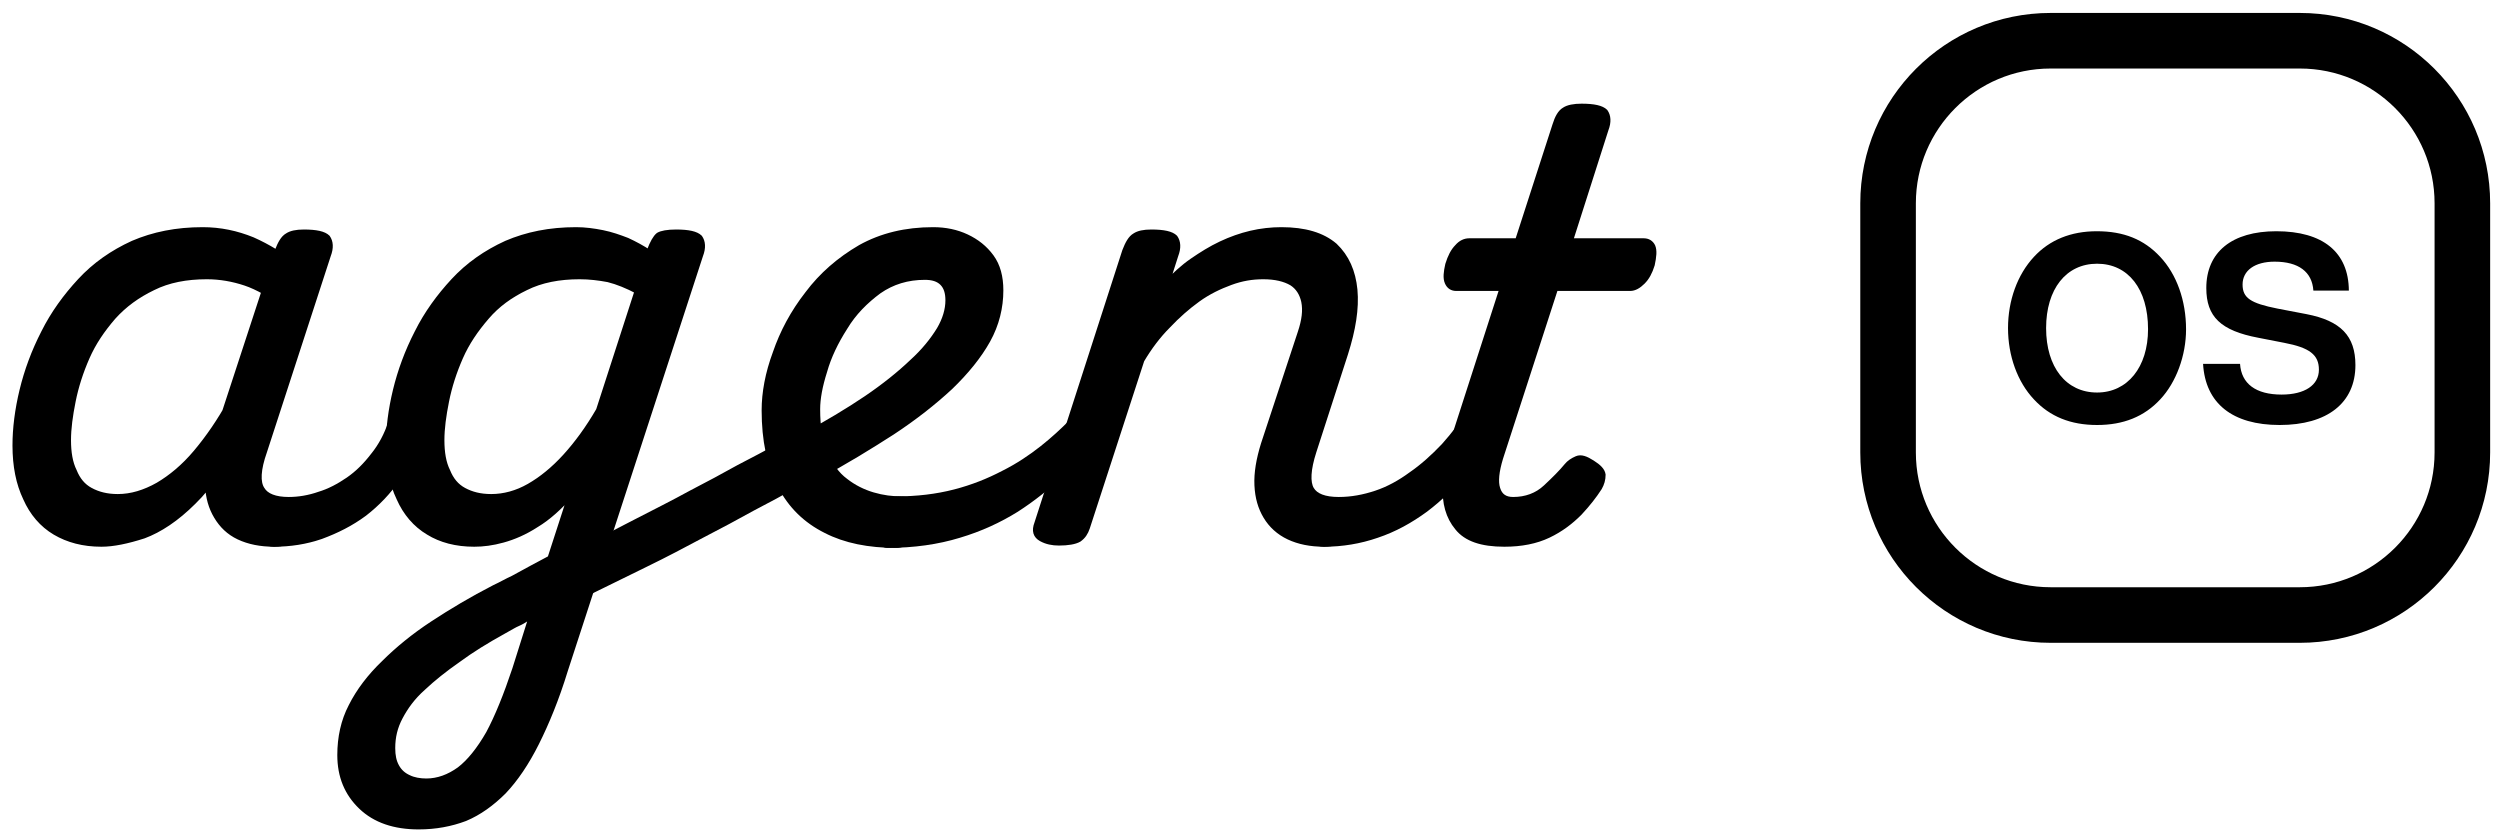
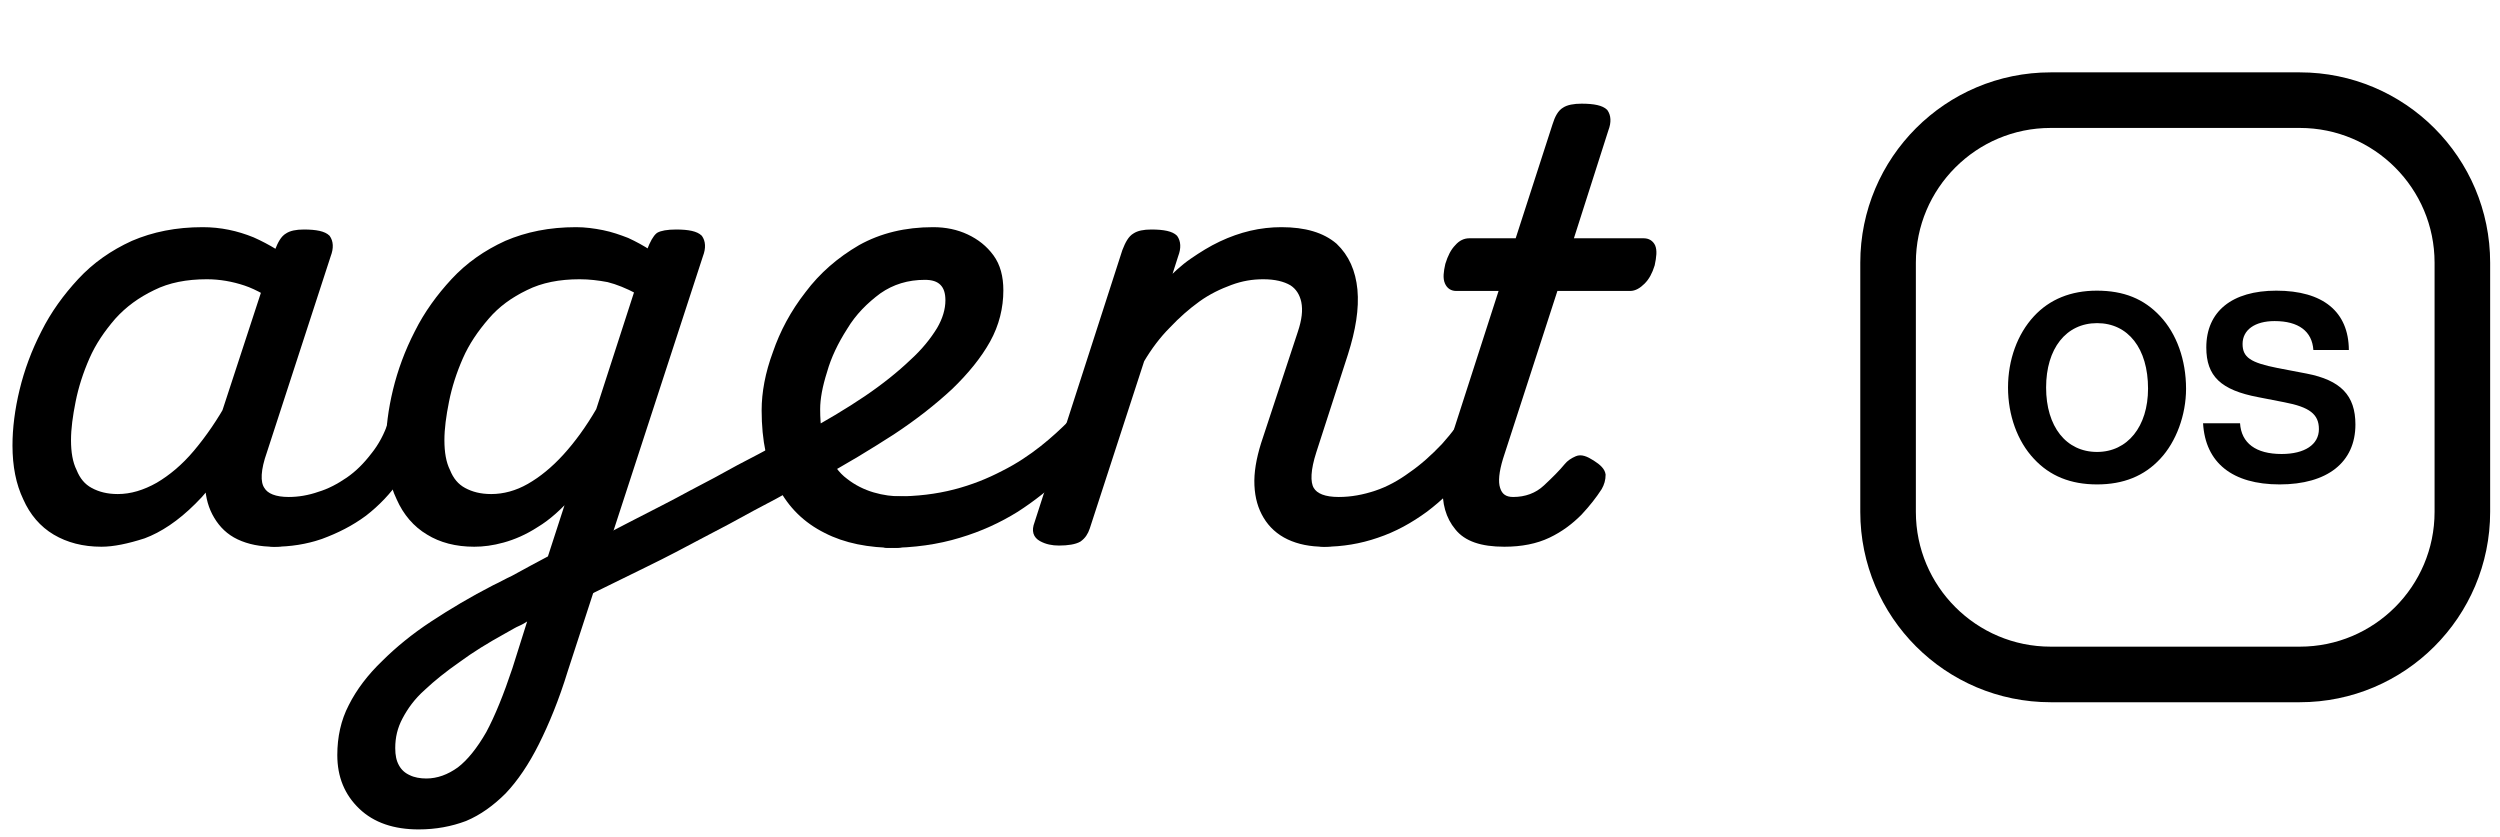
<svg xmlns="http://www.w3.org/2000/svg" width="100%" height="100%" viewBox="0 0 305 102" version="1.1" xml:space="preserve" style="fill-rule:evenodd;clip-rule:evenodd;">
  <g transform="matrix(1,0,0,1,-412,-12)">
    <g id="agentos-logo" transform="matrix(0.654703,0,0,0.543011,-41.2516,-710.788)">
      <rect x="693" y="1332" width="464" height="186" style="fill:none;" />
      <clipPath id="_clip1">
        <rect x="693" y="1332" width="464" height="186" />
      </clipPath>
      <g clip-path="url(#_clip1)">
-         <g id="frame-layer" transform="matrix(0.682299,0,0,0.822642,1038.89,1333.32)">
+         <g id="frame-layer" transform="matrix(0.682299,0,0,0.822642,1038.89,1346.67)">
          <path d="M164.529,52.792L164.529,120.844C164.529,145.347 144.635,165.241 120.132,165.241L52.08,165.241C27.577,165.241 7.683,145.347 7.683,120.844L7.683,52.792C7.683,28.289 27.577,8.395 52.08,8.395L120.132,8.395C144.635,8.395 164.529,28.289 164.529,52.792Z" style="fill:none;stroke:black;stroke-width:15.18px;" />
        </g>
        <g id="text-layer" transform="matrix(2.17521,0,0,2.62263,-891.914,764.236)">
          <g transform="matrix(50.1389,0,0,50.1389,727.418,261.867)">
            <path d="M0.191,0.017C0.16,0.017 0.134,0.01 0.112,-0.003C0.09,-0.016 0.073,-0.036 0.062,-0.061C0.05,-0.086 0.044,-0.116 0.044,-0.151C0.044,-0.18 0.048,-0.212 0.056,-0.245C0.064,-0.278 0.076,-0.311 0.093,-0.344C0.109,-0.376 0.13,-0.405 0.155,-0.432C0.18,-0.459 0.21,-0.48 0.245,-0.496C0.28,-0.511 0.319,-0.519 0.364,-0.519C0.394,-0.519 0.422,-0.513 0.449,-0.502C0.476,-0.49 0.5,-0.475 0.521,-0.458L0.509,-0.389C0.482,-0.408 0.458,-0.422 0.437,-0.429C0.416,-0.436 0.394,-0.44 0.371,-0.44C0.336,-0.44 0.305,-0.434 0.279,-0.421C0.252,-0.408 0.23,-0.392 0.211,-0.371C0.192,-0.349 0.177,-0.327 0.166,-0.302C0.155,-0.277 0.147,-0.252 0.142,-0.227C0.137,-0.202 0.134,-0.18 0.134,-0.16C0.134,-0.139 0.137,-0.121 0.144,-0.107C0.15,-0.092 0.159,-0.081 0.172,-0.074C0.185,-0.067 0.2,-0.063 0.219,-0.063C0.242,-0.063 0.265,-0.07 0.288,-0.083C0.31,-0.096 0.332,-0.114 0.353,-0.139C0.374,-0.164 0.394,-0.193 0.412,-0.226L0.429,-0.179C0.404,-0.124 0.377,-0.083 0.348,-0.055C0.319,-0.026 0.29,-0.007 0.263,0.003C0.235,0.012 0.211,0.017 0.191,0.017ZM0.486,0.017C0.463,0.017 0.443,0.013 0.426,0.005C0.409,-0.003 0.397,-0.015 0.388,-0.03C0.379,-0.045 0.374,-0.062 0.373,-0.083C0.372,-0.104 0.376,-0.127 0.384,-0.153L0.492,-0.483C0.497,-0.496 0.502,-0.505 0.509,-0.509C0.515,-0.513 0.524,-0.515 0.537,-0.515C0.558,-0.515 0.571,-0.512 0.577,-0.506C0.582,-0.499 0.583,-0.489 0.578,-0.476L0.469,-0.141C0.458,-0.11 0.457,-0.088 0.465,-0.076C0.472,-0.064 0.488,-0.058 0.511,-0.058C0.52,-0.058 0.527,-0.054 0.531,-0.047C0.534,-0.039 0.535,-0.03 0.534,-0.021C0.532,-0.011 0.527,-0.002 0.519,0.006C0.511,0.013 0.5,0.017 0.486,0.017Z" style="fill-rule:nonzero;stroke:black;stroke-width:0.01px;stroke-linejoin:round;stroke-miterlimit:2;" />
          </g>
          <g transform="matrix(50.1389,0,0,50.1389,758.654,261.867)">
            <path d="M-0.137,0.017C-0.146,0.017 -0.153,0.013 -0.157,0.006C-0.161,-0.002 -0.162,-0.011 -0.16,-0.021C-0.158,-0.03 -0.153,-0.039 -0.145,-0.047C-0.137,-0.054 -0.126,-0.058 -0.112,-0.058C-0.095,-0.058 -0.077,-0.061 -0.06,-0.067C-0.043,-0.072 -0.026,-0.081 -0.01,-0.092C0.006,-0.103 0.02,-0.117 0.033,-0.134C0.046,-0.15 0.056,-0.169 0.063,-0.19C0.066,-0.2 0.072,-0.205 0.08,-0.206C0.088,-0.206 0.095,-0.203 0.102,-0.197C0.108,-0.19 0.11,-0.182 0.108,-0.173C0.101,-0.144 0.09,-0.118 0.074,-0.095C0.058,-0.072 0.039,-0.052 0.017,-0.035C-0.006,-0.018 -0.03,-0.006 -0.057,0.004C-0.083,0.013 -0.11,0.017 -0.137,0.017Z" style="fill-rule:nonzero;stroke:black;stroke-width:0.01px;stroke-linejoin:round;stroke-miterlimit:2;" />
          </g>
          <g transform="matrix(50.1389,0,0,50.1389,758.654,261.867)">
                    </g>
          <g transform="matrix(50.1389,0,0,50.1389,758.654,261.867)">
                    </g>
          <g transform="matrix(50.1389,0,0,50.1389,758.654,261.867)">
            <path d="M0.11,0.5C0.069,0.5 0.036,0.489 0.012,0.466C-0.012,0.443 -0.024,0.414 -0.024,0.378C-0.024,0.348 -0.018,0.32 -0.005,0.295C0.008,0.269 0.027,0.244 0.051,0.221C0.074,0.198 0.102,0.175 0.134,0.154C0.166,0.133 0.201,0.112 0.24,0.092C0.251,0.087 0.261,0.081 0.272,0.076C0.283,0.07 0.325,0.047 0.335,0.042L0.371,-0.069C0.351,-0.046 0.331,-0.028 0.311,-0.016C0.291,-0.003 0.272,0.005 0.254,0.01C0.236,0.015 0.22,0.017 0.205,0.017C0.174,0.017 0.148,0.01 0.127,-0.003C0.105,-0.016 0.088,-0.036 0.077,-0.061C0.065,-0.086 0.059,-0.116 0.059,-0.151C0.059,-0.18 0.063,-0.212 0.071,-0.245C0.079,-0.278 0.091,-0.311 0.108,-0.344C0.124,-0.376 0.145,-0.405 0.17,-0.432C0.195,-0.459 0.225,-0.48 0.26,-0.496C0.295,-0.511 0.334,-0.519 0.379,-0.519C0.394,-0.519 0.409,-0.517 0.424,-0.514C0.439,-0.511 0.453,-0.506 0.466,-0.501C0.479,-0.495 0.492,-0.488 0.504,-0.48L0.505,-0.484C0.51,-0.497 0.515,-0.506 0.52,-0.51C0.525,-0.513 0.535,-0.515 0.55,-0.515C0.571,-0.515 0.584,-0.512 0.59,-0.506C0.595,-0.499 0.596,-0.489 0.591,-0.476L0.36,0.233C0.345,0.282 0.328,0.323 0.311,0.357C0.294,0.391 0.275,0.419 0.255,0.44C0.235,0.46 0.213,0.476 0.189,0.486C0.165,0.495 0.139,0.5 0.11,0.5ZM0.123,0.423C0.143,0.423 0.162,0.416 0.18,0.403C0.197,0.39 0.214,0.369 0.23,0.341C0.245,0.313 0.26,0.276 0.275,0.231L0.304,0.139C0.298,0.142 0.292,0.146 0.287,0.149C0.282,0.152 0.276,0.154 0.271,0.157C0.266,0.16 0.26,0.163 0.255,0.166C0.226,0.182 0.2,0.198 0.177,0.215C0.154,0.231 0.134,0.247 0.117,0.263C0.099,0.279 0.087,0.296 0.078,0.313C0.069,0.33 0.065,0.347 0.065,0.366C0.065,0.379 0.067,0.389 0.072,0.398C0.077,0.407 0.084,0.413 0.093,0.417C0.101,0.421 0.112,0.423 0.123,0.423ZM0.234,-0.063C0.256,-0.063 0.278,-0.069 0.299,-0.081C0.32,-0.093 0.341,-0.11 0.361,-0.132C0.381,-0.154 0.4,-0.18 0.418,-0.211L0.484,-0.415C0.467,-0.424 0.45,-0.431 0.434,-0.435C0.418,-0.438 0.402,-0.44 0.385,-0.44C0.35,-0.44 0.319,-0.434 0.293,-0.421C0.266,-0.408 0.244,-0.392 0.226,-0.371C0.207,-0.349 0.192,-0.327 0.181,-0.302C0.17,-0.277 0.162,-0.252 0.157,-0.227C0.152,-0.202 0.149,-0.18 0.149,-0.16C0.149,-0.139 0.152,-0.121 0.159,-0.107C0.165,-0.092 0.174,-0.081 0.187,-0.074C0.2,-0.067 0.215,-0.063 0.234,-0.063Z" style="fill-rule:nonzero;stroke:black;stroke-width:0.01px;stroke-linejoin:round;stroke-miterlimit:2;" />
          </g>
          <g transform="matrix(50.1389,0,0,50.1389,790.493,261.867)">
            <path d="M-0.248,0.106C-0.254,0.108 -0.259,0.106 -0.263,0.1C-0.266,0.094 -0.269,0.086 -0.27,0.077C-0.271,0.067 -0.271,0.058 -0.269,0.05C-0.267,0.041 -0.263,0.035 -0.257,0.032C-0.221,0.015 -0.187,-0.003 -0.154,-0.02C-0.121,-0.037 -0.089,-0.053 -0.06,-0.069C-0.031,-0.084 -0.003,-0.099 0.022,-0.113C0.047,-0.126 0.07,-0.138 0.09,-0.149C0.095,-0.152 0.101,-0.15 0.106,-0.145C0.111,-0.14 0.116,-0.133 0.12,-0.125C0.123,-0.116 0.125,-0.108 0.126,-0.1C0.127,-0.092 0.124,-0.087 0.119,-0.084C0.096,-0.071 0.072,-0.058 0.045,-0.044C0.018,-0.029 -0.01,-0.014 -0.041,0.002C-0.071,0.018 -0.103,0.035 -0.138,0.052C-0.173,0.069 -0.209,0.087 -0.248,0.106Z" style="fill-rule:nonzero;stroke:black;stroke-width:0.01px;stroke-linejoin:round;stroke-miterlimit:2;" />
          </g>
          <g transform="matrix(50.1389,0,0,50.1389,790.493,261.867)">
                    </g>
          <g transform="matrix(50.1389,0,0,50.1389,790.493,261.867)">
                    </g>
          <g transform="matrix(50.1389,0,0,50.1389,790.493,261.867)">
            <path d="M0.291,0.019C0.244,0.019 0.204,0.011 0.171,-0.006C0.137,-0.023 0.111,-0.048 0.093,-0.083C0.075,-0.117 0.066,-0.16 0.066,-0.211C0.066,-0.241 0.072,-0.274 0.085,-0.309C0.097,-0.344 0.115,-0.378 0.14,-0.41C0.164,-0.442 0.194,-0.468 0.23,-0.489C0.266,-0.509 0.307,-0.519 0.354,-0.519C0.375,-0.519 0.394,-0.515 0.411,-0.507C0.428,-0.499 0.442,-0.488 0.453,-0.473C0.464,-0.458 0.469,-0.439 0.469,-0.416C0.469,-0.387 0.462,-0.358 0.447,-0.331C0.432,-0.304 0.41,-0.277 0.383,-0.251C0.355,-0.225 0.322,-0.199 0.284,-0.174C0.245,-0.149 0.203,-0.123 0.156,-0.098L0.13,-0.165C0.172,-0.188 0.209,-0.21 0.24,-0.231C0.271,-0.252 0.297,-0.273 0.318,-0.293C0.339,-0.312 0.354,-0.331 0.365,-0.349C0.375,-0.366 0.38,-0.383 0.38,-0.399C0.38,-0.412 0.377,-0.422 0.37,-0.429C0.363,-0.436 0.353,-0.439 0.34,-0.439C0.31,-0.439 0.284,-0.431 0.261,-0.415C0.238,-0.398 0.218,-0.378 0.203,-0.353C0.187,-0.328 0.175,-0.303 0.168,-0.278C0.16,-0.253 0.156,-0.231 0.156,-0.213C0.156,-0.182 0.16,-0.157 0.169,-0.137C0.178,-0.117 0.189,-0.101 0.204,-0.09C0.218,-0.079 0.234,-0.071 0.251,-0.066C0.268,-0.061 0.284,-0.059 0.301,-0.059C0.31,-0.059 0.317,-0.055 0.321,-0.047C0.324,-0.039 0.326,-0.03 0.325,-0.02C0.324,-0.01 0.32,-0.001 0.314,0.007C0.308,0.015 0.3,0.019 0.291,0.019Z" style="fill-rule:nonzero;stroke:black;stroke-width:0.01px;stroke-linejoin:round;stroke-miterlimit:2;" />
          </g>
          <g transform="matrix(50.1389,0,0,50.1389,814.91,261.867)">
            <path d="M-0.211,0.019C-0.217,0.019 -0.221,0.015 -0.224,0.007C-0.227,-0.001 -0.227,-0.01 -0.226,-0.02C-0.225,-0.03 -0.222,-0.039 -0.217,-0.047C-0.212,-0.055 -0.205,-0.059 -0.197,-0.059C-0.16,-0.059 -0.127,-0.063 -0.096,-0.071C-0.065,-0.079 -0.038,-0.09 -0.013,-0.103C0.013,-0.116 0.035,-0.131 0.054,-0.146C0.073,-0.161 0.089,-0.176 0.103,-0.19C0.108,-0.195 0.114,-0.195 0.121,-0.192C0.128,-0.189 0.135,-0.184 0.14,-0.178C0.145,-0.171 0.145,-0.166 0.141,-0.161C0.125,-0.142 0.106,-0.122 0.084,-0.101C0.062,-0.08 0.037,-0.06 0.009,-0.042C-0.02,-0.024 -0.052,-0.009 -0.089,0.002C-0.125,0.013 -0.166,0.019 -0.211,0.019Z" style="fill-rule:nonzero;stroke:black;stroke-width:0.01px;stroke-linejoin:round;stroke-miterlimit:2;" />
          </g>
          <g transform="matrix(50.1389,0,0,50.1389,814.96,261.867)">
                    </g>
          <g transform="matrix(50.1389,0,0,50.1389,814.96,261.867)">
                    </g>
          <g transform="matrix(50.1389,0,0,50.1389,814.96,261.867)">
                    </g>
          <g transform="matrix(50.1389,0,0,50.1389,814.96,261.867)">
            <path d="M0.534,0.017C0.511,0.017 0.491,0.013 0.474,0.005C0.457,-0.003 0.444,-0.015 0.435,-0.03C0.426,-0.045 0.421,-0.062 0.42,-0.083C0.419,-0.104 0.423,-0.127 0.431,-0.153L0.494,-0.344C0.501,-0.365 0.503,-0.382 0.5,-0.397C0.497,-0.411 0.49,-0.422 0.479,-0.429C0.467,-0.436 0.451,-0.44 0.43,-0.44C0.411,-0.44 0.393,-0.437 0.374,-0.43C0.355,-0.423 0.336,-0.414 0.318,-0.401C0.3,-0.388 0.283,-0.373 0.267,-0.356C0.25,-0.339 0.235,-0.319 0.222,-0.297L0.129,-0.011C0.126,-0.002 0.122,0.004 0.115,0.009C0.108,0.013 0.096,0.015 0.081,0.015C0.07,0.015 0.06,0.013 0.051,0.008C0.042,0.003 0.039,-0.005 0.044,-0.018L0.194,-0.483C0.199,-0.496 0.204,-0.505 0.211,-0.509C0.217,-0.513 0.226,-0.515 0.239,-0.515C0.26,-0.515 0.273,-0.512 0.279,-0.506C0.284,-0.499 0.285,-0.489 0.28,-0.476L0.264,-0.426C0.278,-0.441 0.293,-0.455 0.309,-0.466C0.325,-0.477 0.341,-0.487 0.358,-0.495C0.375,-0.503 0.392,-0.509 0.409,-0.513C0.426,-0.517 0.444,-0.519 0.461,-0.519C0.501,-0.519 0.531,-0.51 0.552,-0.492C0.572,-0.473 0.583,-0.448 0.586,-0.417C0.589,-0.385 0.583,-0.349 0.57,-0.308L0.516,-0.141C0.506,-0.11 0.505,-0.088 0.512,-0.076C0.519,-0.064 0.535,-0.058 0.559,-0.058C0.568,-0.058 0.575,-0.054 0.579,-0.047C0.582,-0.039 0.583,-0.03 0.582,-0.021C0.58,-0.011 0.575,-0.002 0.567,0.006C0.559,0.013 0.548,0.017 0.534,0.017Z" style="fill-rule:nonzero;stroke:black;stroke-width:0.01px;stroke-linejoin:round;stroke-miterlimit:2;" />
          </g>
          <g transform="matrix(50.1389,0,0,50.1389,848.604,261.867)">
            <path d="M-0.137,0.017C-0.146,0.017 -0.153,0.013 -0.157,0.006C-0.161,-0.002 -0.162,-0.011 -0.16,-0.021C-0.158,-0.03 -0.153,-0.039 -0.145,-0.047C-0.137,-0.054 -0.126,-0.058 -0.112,-0.058C-0.09,-0.058 -0.069,-0.062 -0.048,-0.069C-0.027,-0.076 -0.007,-0.087 0.012,-0.101C0.031,-0.114 0.05,-0.131 0.068,-0.15C0.085,-0.169 0.102,-0.191 0.118,-0.216C0.124,-0.225 0.131,-0.23 0.138,-0.229C0.145,-0.228 0.15,-0.225 0.155,-0.219C0.159,-0.213 0.159,-0.206 0.156,-0.199C0.142,-0.166 0.125,-0.137 0.105,-0.11C0.084,-0.083 0.061,-0.061 0.036,-0.042C0.01,-0.023 -0.017,-0.008 -0.047,0.002C-0.076,0.012 -0.106,0.017 -0.137,0.017Z" style="fill-rule:nonzero;stroke:black;stroke-width:0.01px;stroke-linejoin:round;stroke-miterlimit:2;" />
          </g>
          <g transform="matrix(50.1389,0,0,50.1389,848.604,261.867)">
                    </g>
          <g transform="matrix(50.1389,0,0,50.1389,848.604,261.867)">
                    </g>
          <g transform="matrix(50.1389,0,0,50.1389,848.604,261.867)">
            <path d="M0.171,0.017C0.132,0.017 0.106,0.008 0.091,-0.011C0.076,-0.029 0.069,-0.053 0.071,-0.082C0.073,-0.111 0.079,-0.143 0.09,-0.178L0.168,-0.42L0.089,-0.42C0.082,-0.42 0.077,-0.423 0.074,-0.43C0.071,-0.437 0.072,-0.447 0.075,-0.46C0.079,-0.473 0.084,-0.483 0.091,-0.49C0.097,-0.497 0.104,-0.5 0.111,-0.5L0.194,-0.5L0.258,-0.698C0.262,-0.711 0.267,-0.72 0.274,-0.724C0.28,-0.728 0.29,-0.73 0.303,-0.73C0.324,-0.73 0.337,-0.727 0.343,-0.721C0.348,-0.714 0.349,-0.704 0.344,-0.691L0.283,-0.5L0.409,-0.5C0.416,-0.5 0.421,-0.497 0.424,-0.491C0.427,-0.484 0.426,-0.474 0.423,-0.46C0.419,-0.447 0.414,-0.438 0.407,-0.431C0.4,-0.424 0.393,-0.42 0.386,-0.42L0.258,-0.42L0.164,-0.13C0.157,-0.107 0.155,-0.089 0.159,-0.077C0.163,-0.064 0.172,-0.058 0.186,-0.058C0.208,-0.058 0.227,-0.065 0.242,-0.079C0.257,-0.093 0.269,-0.105 0.278,-0.116C0.282,-0.121 0.288,-0.125 0.295,-0.128C0.302,-0.131 0.31,-0.128 0.321,-0.121C0.332,-0.114 0.338,-0.108 0.339,-0.101C0.339,-0.093 0.337,-0.086 0.333,-0.079C0.324,-0.065 0.313,-0.051 0.299,-0.036C0.284,-0.021 0.267,-0.008 0.246,0.002C0.225,0.012 0.2,0.017 0.171,0.017Z" style="fill-rule:nonzero;stroke:black;stroke-width:0.01px;stroke-linejoin:round;stroke-miterlimit:2;" />
          </g>
          <g transform="matrix(50.1389,0,0,50.1389,848.604,261.867)">
                    </g>
          <g transform="matrix(50.1389,0,0,50.1389,868.057,261.867)">
                    </g>
        </g>
-         <g id="os-layer" transform="matrix(0.942408,0,0,1.13625,379.074,1127.7)">
+         <g id="os-layer" transform="matrix(0.942408,0,0,1.13625,379.074,1141.05)">
          <g transform="matrix(50.1389,0,0,50.1389,799.86,261.867)">
                    </g>
          <text x="727.418px" y="261.867px" style="font-family:'Helvetica-Bold', 'Helvetica';font-weight:700;font-size:50.139px;fill:black;">OS</text>
        </g>
      </g>
    </g>
  </g>
</svg>
